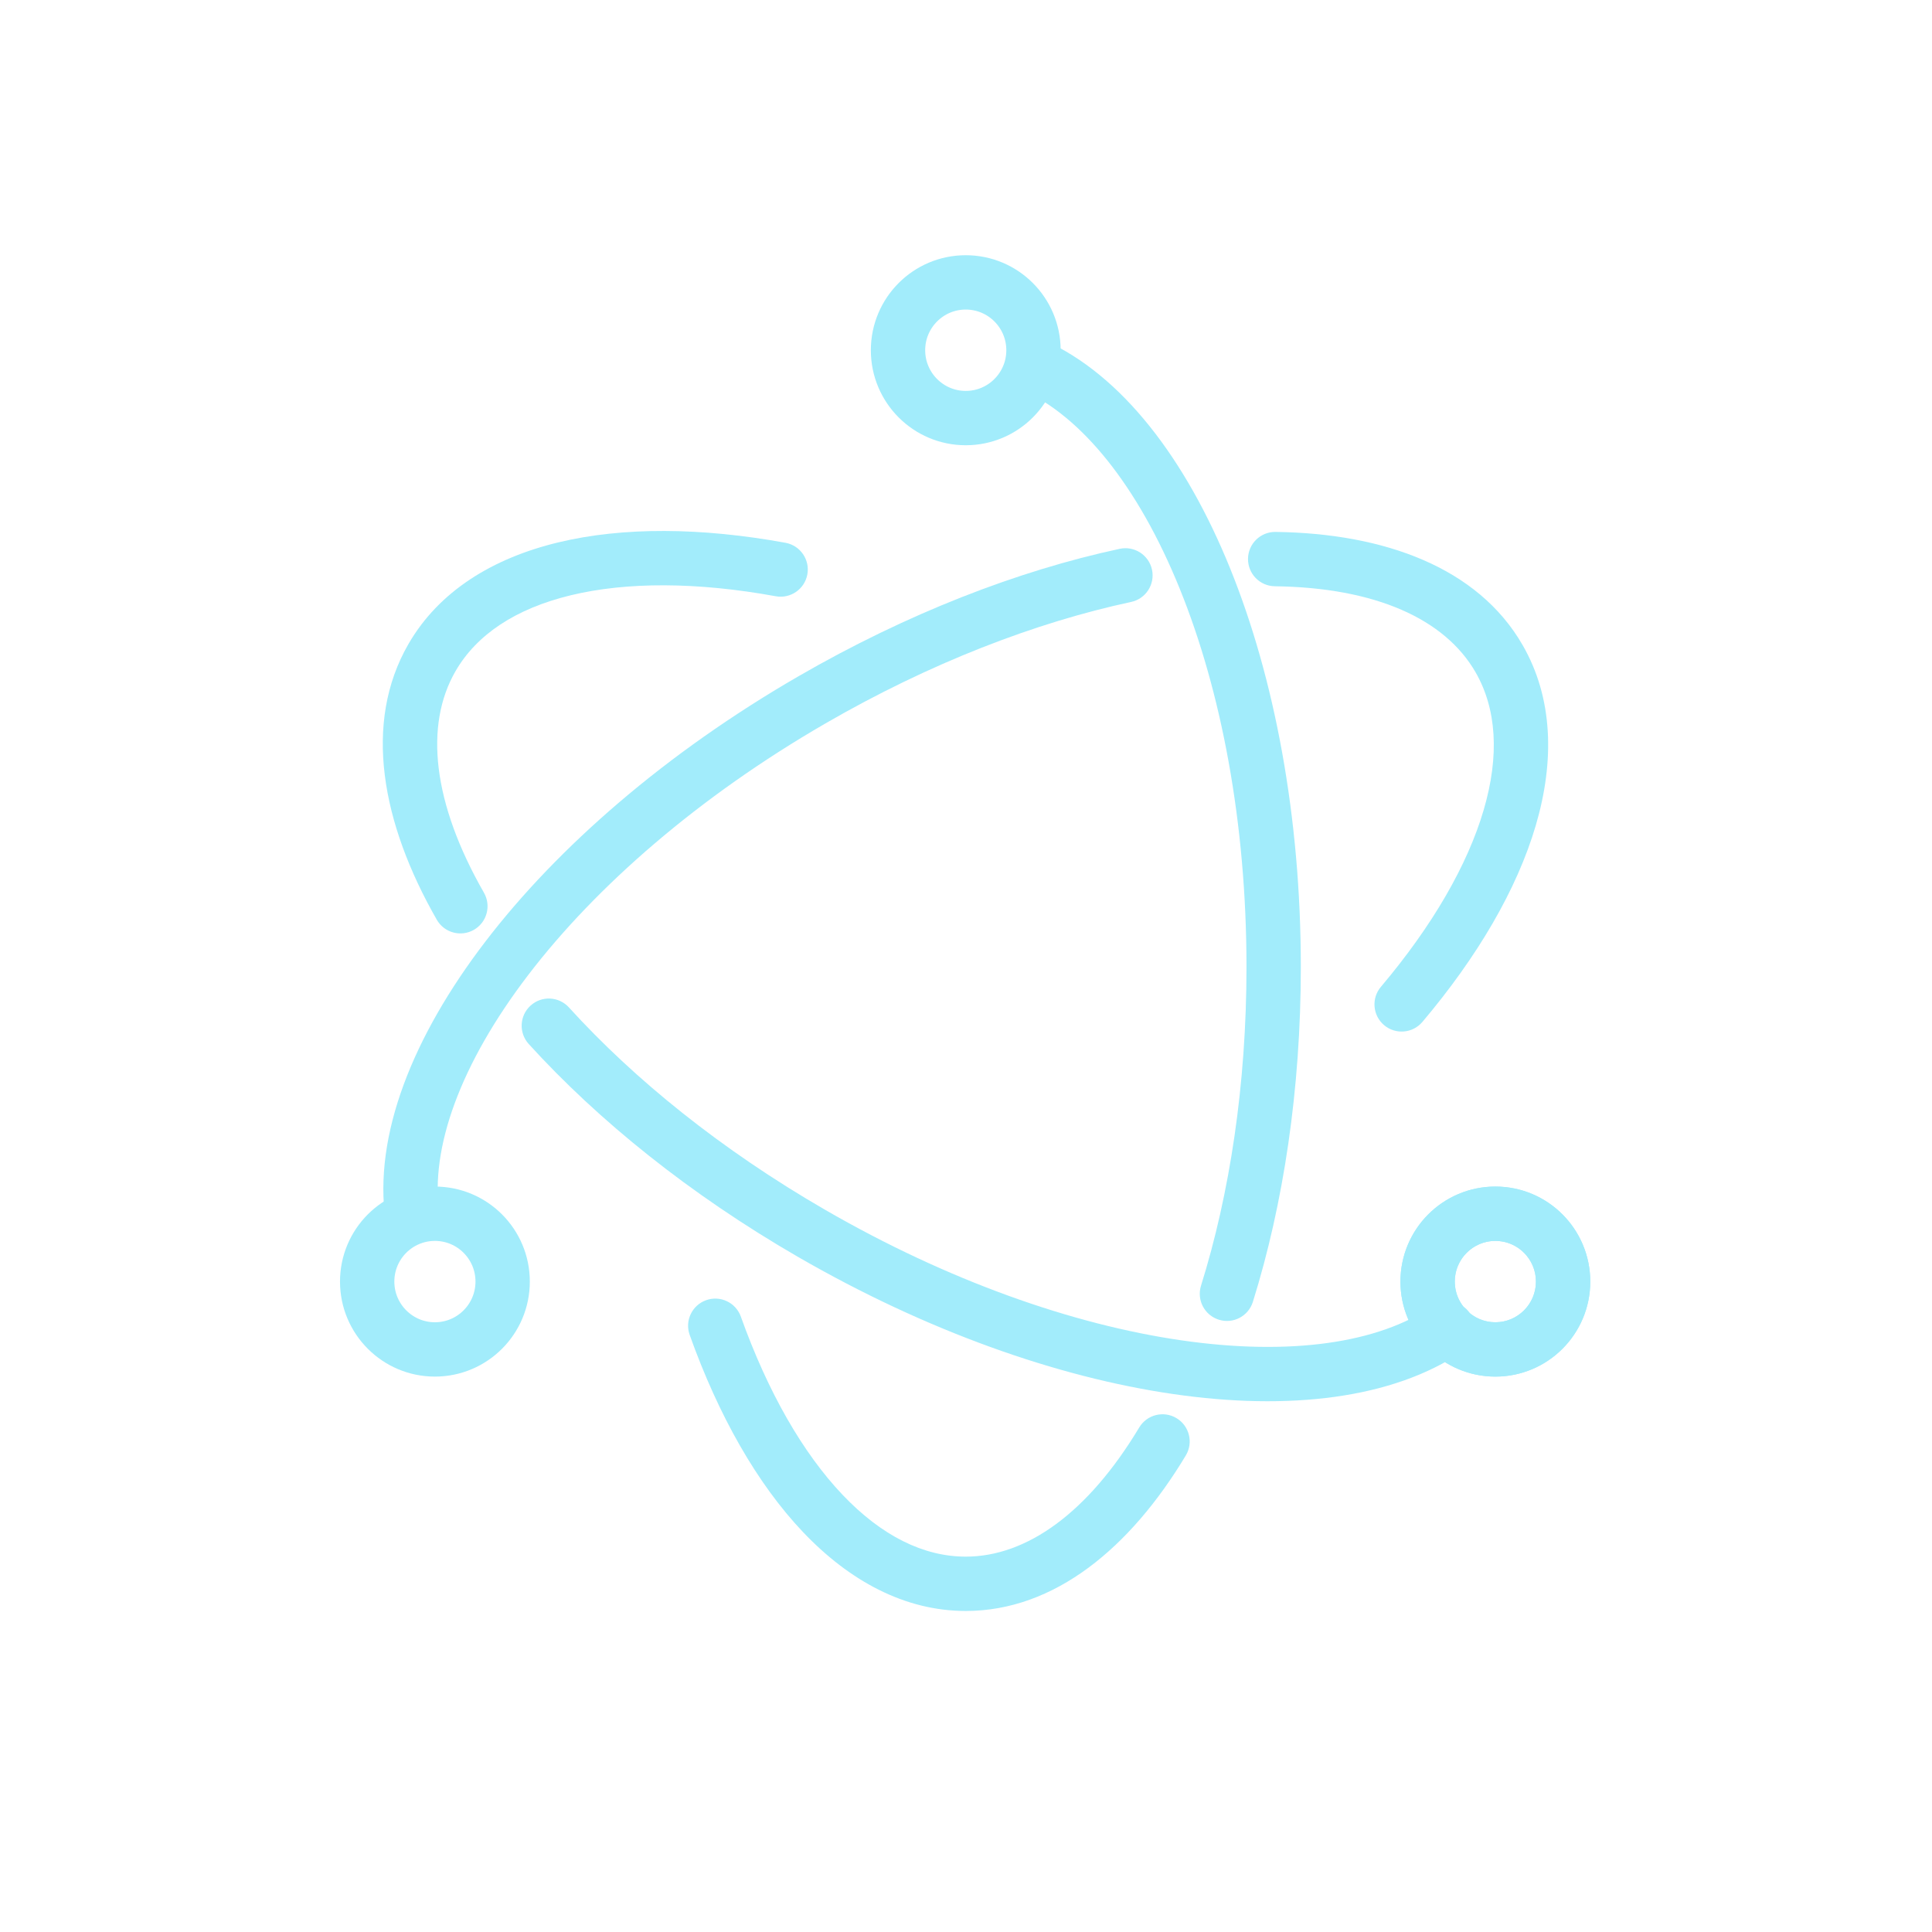
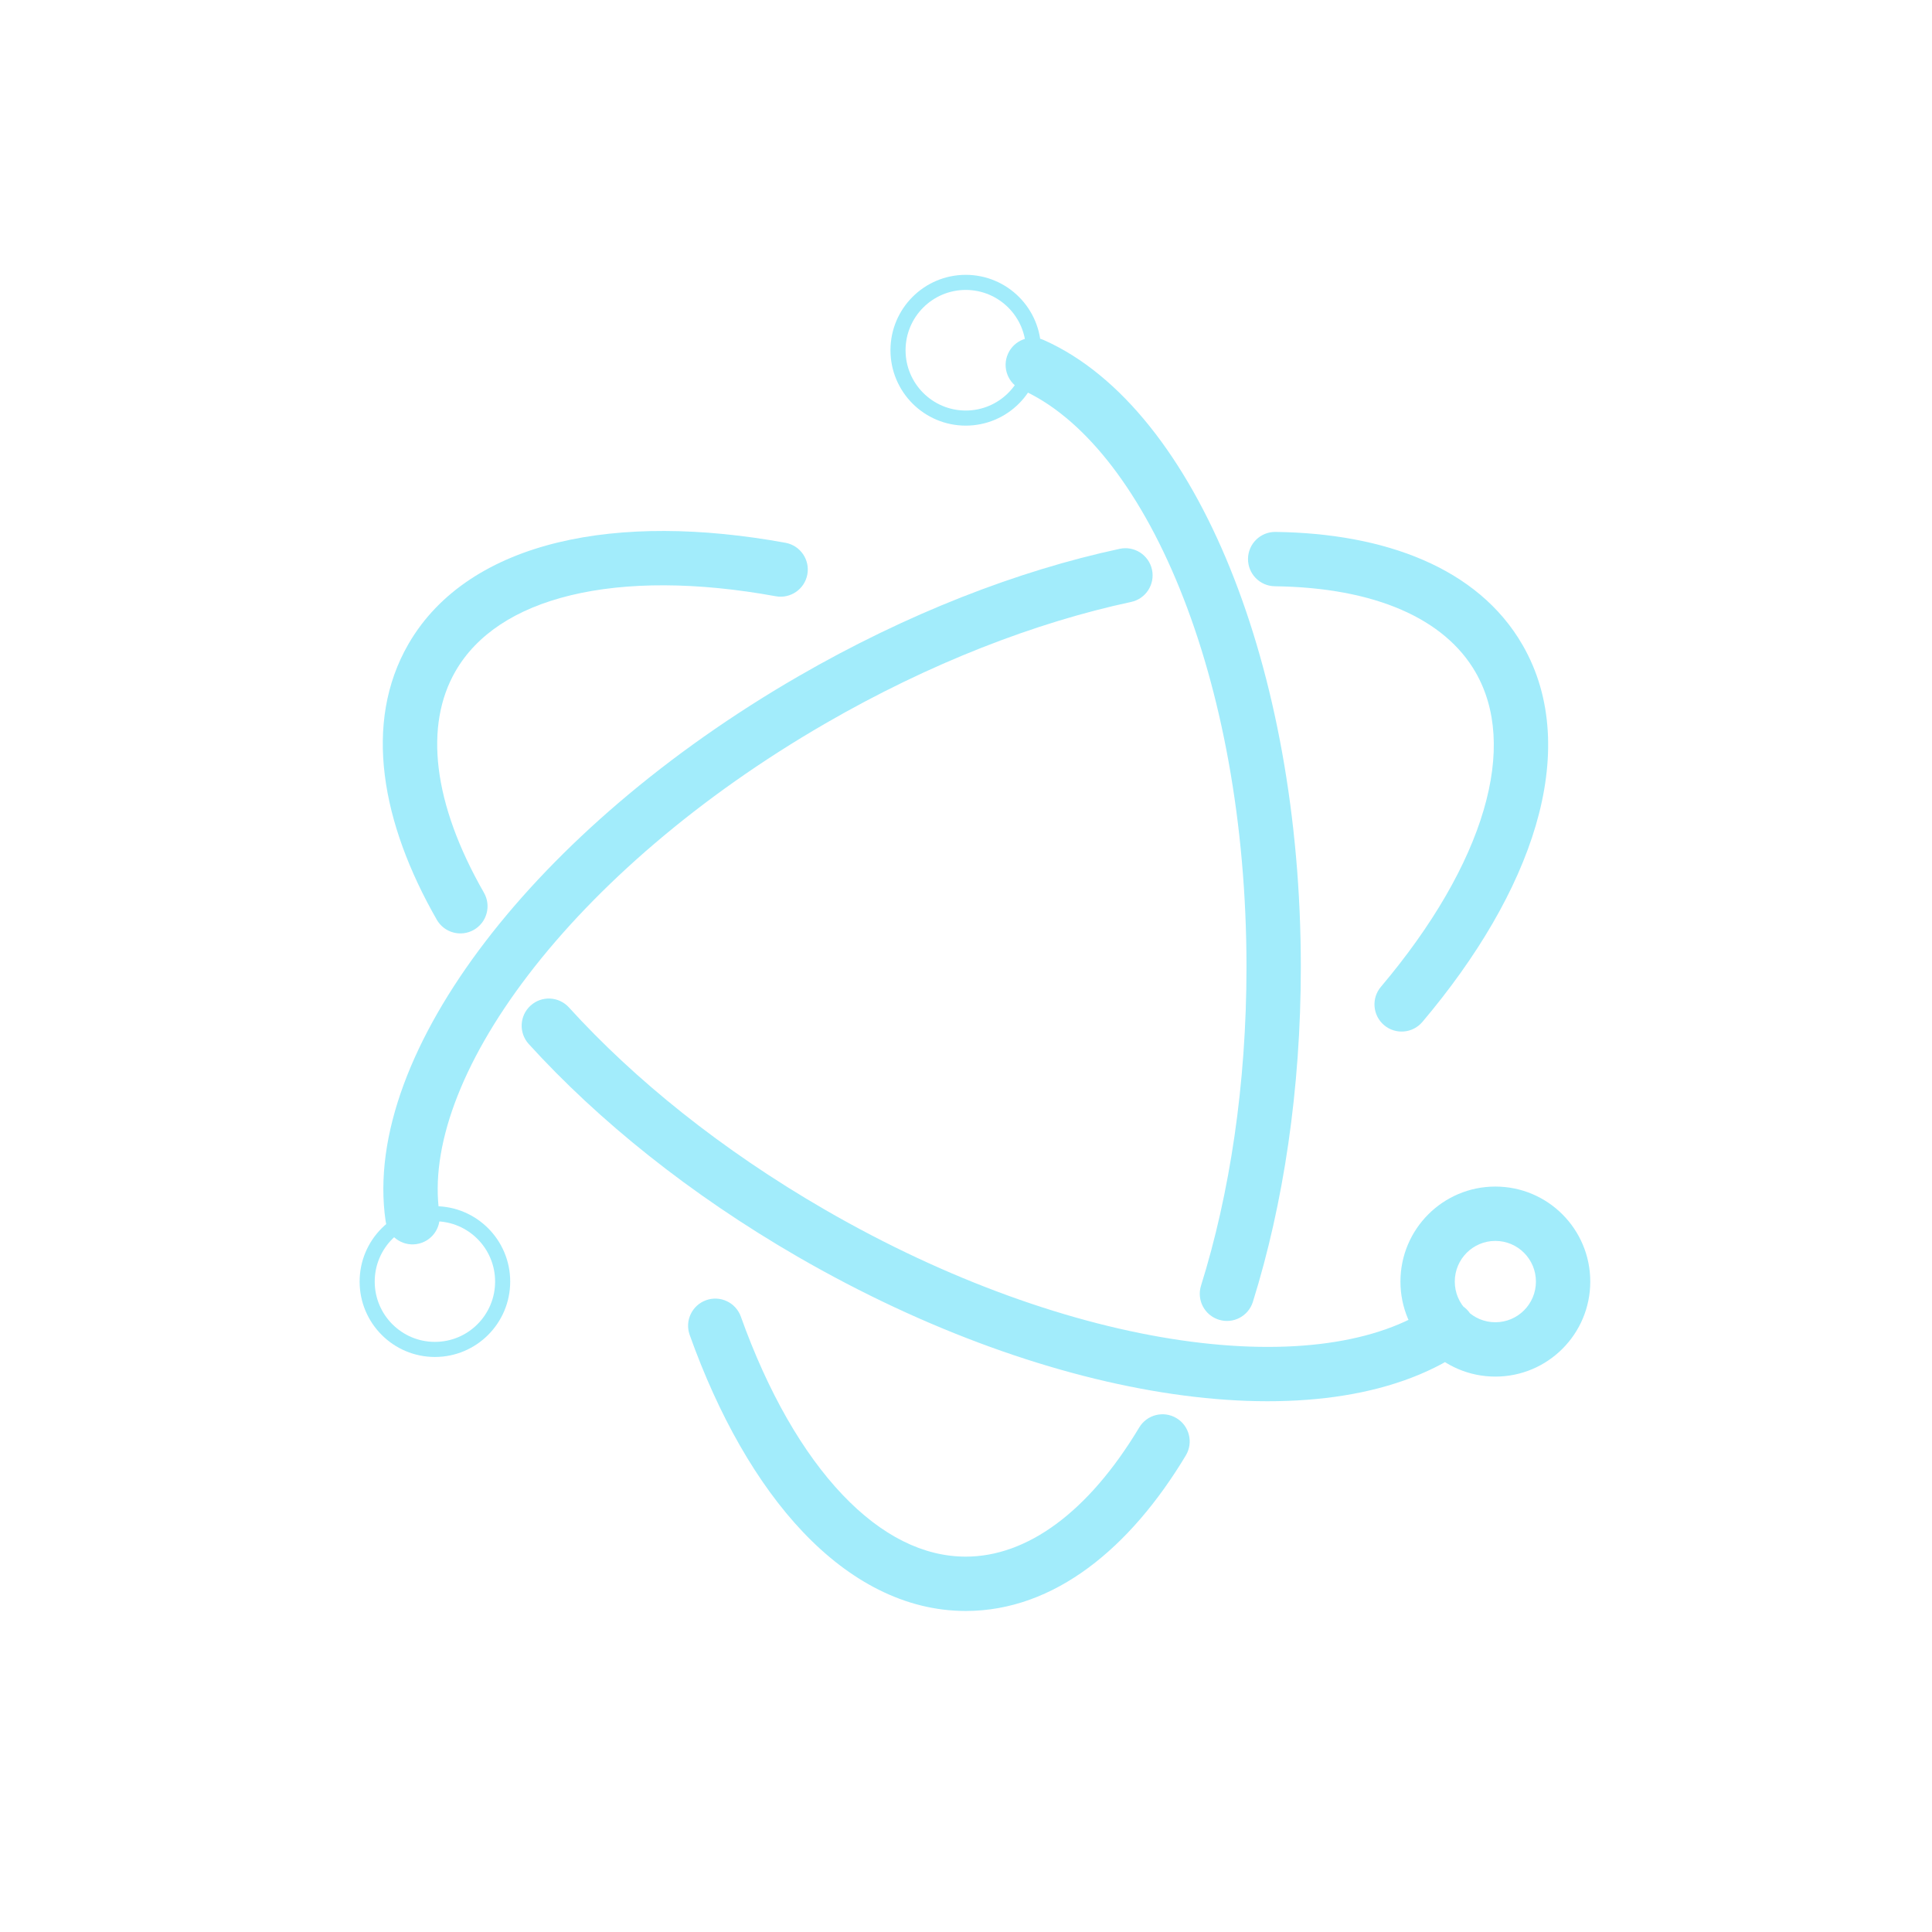
<svg xmlns="http://www.w3.org/2000/svg" width="128" height="128" viewBox="0 0 128 128" fill="none">
  <path d="M51.395 39.503C52.373 39.681 53.311 39.033 53.489 38.055C53.668 37.077 53.019 36.14 52.041 35.961L51.395 39.503ZM28.939 60.936C29.433 61.798 30.533 62.098 31.396 61.604C32.258 61.11 32.557 60.01 32.064 59.147L28.939 60.936ZM37.694 66.746C37.025 66.01 35.887 65.955 35.151 66.624C34.415 67.292 34.361 68.431 35.029 69.167L37.694 66.746ZM96.921 89.515C97.742 88.954 97.953 87.834 97.392 87.013C96.831 86.192 95.711 85.981 94.89 86.542L96.921 89.515ZM52.041 35.961C46.471 34.945 41.285 34.897 36.974 35.938C32.655 36.981 29.084 39.158 27.056 42.676L30.175 44.474C31.569 42.055 34.145 40.324 37.819 39.437C41.501 38.548 46.155 38.547 51.395 39.503L52.041 35.961ZM27.056 42.676C24.043 47.903 25.278 54.54 28.939 60.936L32.064 59.147C28.658 53.198 28.109 48.058 30.175 44.474L27.056 42.676ZM35.029 69.167C39.639 74.24 45.716 79.135 52.848 83.26L54.65 80.143C47.808 76.187 42.03 71.519 37.694 66.746L35.029 69.167ZM52.848 83.26C61.344 88.173 70.046 91.245 77.735 92.361C85.359 93.468 92.274 92.688 96.921 89.515L94.89 86.542C91.326 88.977 85.49 89.849 78.252 88.798C71.079 87.757 62.809 84.861 54.65 80.143L52.848 83.26ZM105.359 84.908C105.359 81.434 102.546 78.613 99.071 78.613V82.213C100.553 82.213 101.759 83.417 101.759 84.908H105.359ZM99.071 78.613C95.596 78.613 92.783 81.434 92.783 84.908H96.383C96.383 83.417 97.589 82.213 99.071 82.213V78.613ZM92.783 84.908C92.783 88.382 95.596 91.203 99.071 91.203V87.603C97.589 87.603 96.383 86.399 96.383 84.908H92.783ZM99.071 91.203C102.546 91.203 105.359 88.382 105.359 84.908H101.759C101.759 86.399 100.553 87.603 99.071 87.603V91.203Z" fill="#A2ECFB" />
  <path d="M91.487 65.382C90.846 66.141 90.941 67.277 91.7 67.919C92.459 68.56 93.595 68.465 94.237 67.706L91.487 65.382ZM84.507 35.241C83.513 35.228 82.697 36.024 82.684 37.018C82.671 38.012 83.466 38.828 84.46 38.841L84.507 35.241ZM74.941 39.88C75.913 39.672 76.531 38.715 76.323 37.742C76.114 36.771 75.157 36.152 74.185 36.36L74.941 39.88ZM25.549 80.905C25.693 81.888 26.607 82.569 27.591 82.425C28.575 82.281 29.255 81.366 29.111 80.383L25.549 80.905ZM94.237 67.706C97.884 63.391 100.505 58.927 101.752 54.678C103.001 50.421 102.9 46.247 100.876 42.736L97.757 44.534C99.149 46.949 99.36 50.042 98.297 53.664C97.232 57.294 94.918 61.322 91.487 65.382L94.237 67.706ZM100.876 42.736C97.912 37.594 91.708 35.335 84.507 35.241L84.46 38.841C91.133 38.928 95.726 41.011 97.757 44.534L100.876 42.736ZM74.185 36.36C67.436 37.809 60.088 40.648 52.883 44.815L54.685 47.931C61.597 43.934 68.595 41.242 74.941 39.88L74.185 36.36ZM52.883 44.815C44.137 49.872 36.967 56.095 32.149 62.393C27.377 68.63 24.715 75.212 25.549 80.905L29.111 80.383C28.484 76.103 30.475 70.506 35.008 64.58C39.496 58.714 46.284 52.789 54.685 47.931L52.883 44.815Z" fill="#A2ECFB" />
  <path d="M49.083 87.23C48.748 86.293 47.718 85.806 46.782 86.141C45.846 86.475 45.358 87.505 45.693 88.442L49.083 87.23ZM78.564 96.426C79.075 95.573 78.799 94.468 77.946 93.956C77.094 93.444 75.988 93.721 75.477 94.573L78.564 96.426ZM79.57 85.18C79.274 86.128 79.803 87.138 80.752 87.434C81.7 87.731 82.71 87.202 83.006 86.253L79.57 85.18ZM69.156 22.53C68.248 22.126 67.184 22.535 66.78 23.443C66.376 24.352 66.785 25.416 67.693 25.819L69.156 22.53ZM45.693 88.442C47.599 93.774 50.15 98.29 53.203 101.505C56.262 104.724 59.928 106.731 63.983 106.731V103.131C61.198 103.131 58.416 101.765 55.813 99.025C53.204 96.279 50.877 92.248 49.083 87.23L45.693 88.442ZM63.983 106.731C69.869 106.731 74.892 102.542 78.564 96.426L75.477 94.573C72.078 100.235 68.012 103.131 63.983 103.131V106.731ZM83.006 86.253C85.027 79.786 86.183 72.183 86.183 64.067H82.583C82.583 71.854 81.472 79.092 79.57 85.18L83.006 86.253ZM86.183 64.067C86.183 54.114 84.444 44.922 81.496 37.65C78.575 30.444 74.344 24.837 69.156 22.53L67.693 25.819C71.636 27.573 75.385 32.156 78.16 39.003C80.909 45.784 82.583 54.507 82.583 64.067H86.183Z" fill="#A2ECFB" />
-   <path fill-rule="evenodd" clip-rule="evenodd" d="M103.559 84.908C103.559 82.425 101.55 80.413 99.071 80.413C96.592 80.413 94.583 82.425 94.583 84.908C94.583 87.39 96.592 89.403 99.071 89.403C101.55 89.403 103.559 87.39 103.559 84.908Z" stroke="#A2ECFB" stroke-width="3.6" stroke-linecap="round" />
-   <path fill-rule="evenodd" clip-rule="evenodd" d="M28.814 89.403C31.293 89.403 33.302 87.39 33.302 84.908C33.302 82.425 31.293 80.413 28.814 80.413C26.336 80.413 24.326 82.425 24.326 84.908C24.326 87.39 26.336 89.403 28.814 89.403Z" stroke="#A2ECFB" stroke-width="3.6" stroke-linecap="round" />
-   <path d="M63.983 27.699C66.462 27.699 68.471 25.686 68.471 23.204C68.471 20.721 66.462 18.709 63.983 18.709C61.505 18.709 59.496 20.721 59.496 23.204C59.496 25.686 61.505 27.699 63.983 27.699Z" stroke="#A2ECFB" stroke-width="3.6" stroke-linecap="round" />
+   <path fill-rule="evenodd" clip-rule="evenodd" d="M103.559 84.908C103.559 82.425 101.55 80.413 99.071 80.413C96.592 80.413 94.583 82.425 94.583 84.908C94.583 87.39 96.592 89.403 99.071 89.403C101.55 89.403 103.559 87.39 103.559 84.908Z" stroke="#A2ECFB" strokeWidth="3.6" strokeLinecap="round" />
+   <path fill-rule="evenodd" clip-rule="evenodd" d="M28.814 89.403C31.293 89.403 33.302 87.39 33.302 84.908C33.302 82.425 31.293 80.413 28.814 80.413C26.336 80.413 24.326 82.425 24.326 84.908C24.326 87.39 26.336 89.403 28.814 89.403Z" stroke="#A2ECFB" strokeWidth="3.6" strokeLinecap="round" />
+   <path d="M63.983 27.699C66.462 27.699 68.471 25.686 68.471 23.204C68.471 20.721 66.462 18.709 63.983 18.709C61.505 18.709 59.496 20.721 59.496 23.204C59.496 25.686 61.505 27.699 63.983 27.699Z" stroke="#A2ECFB" strokeWidth="3.6" strokeLinecap="round" />
</svg>
